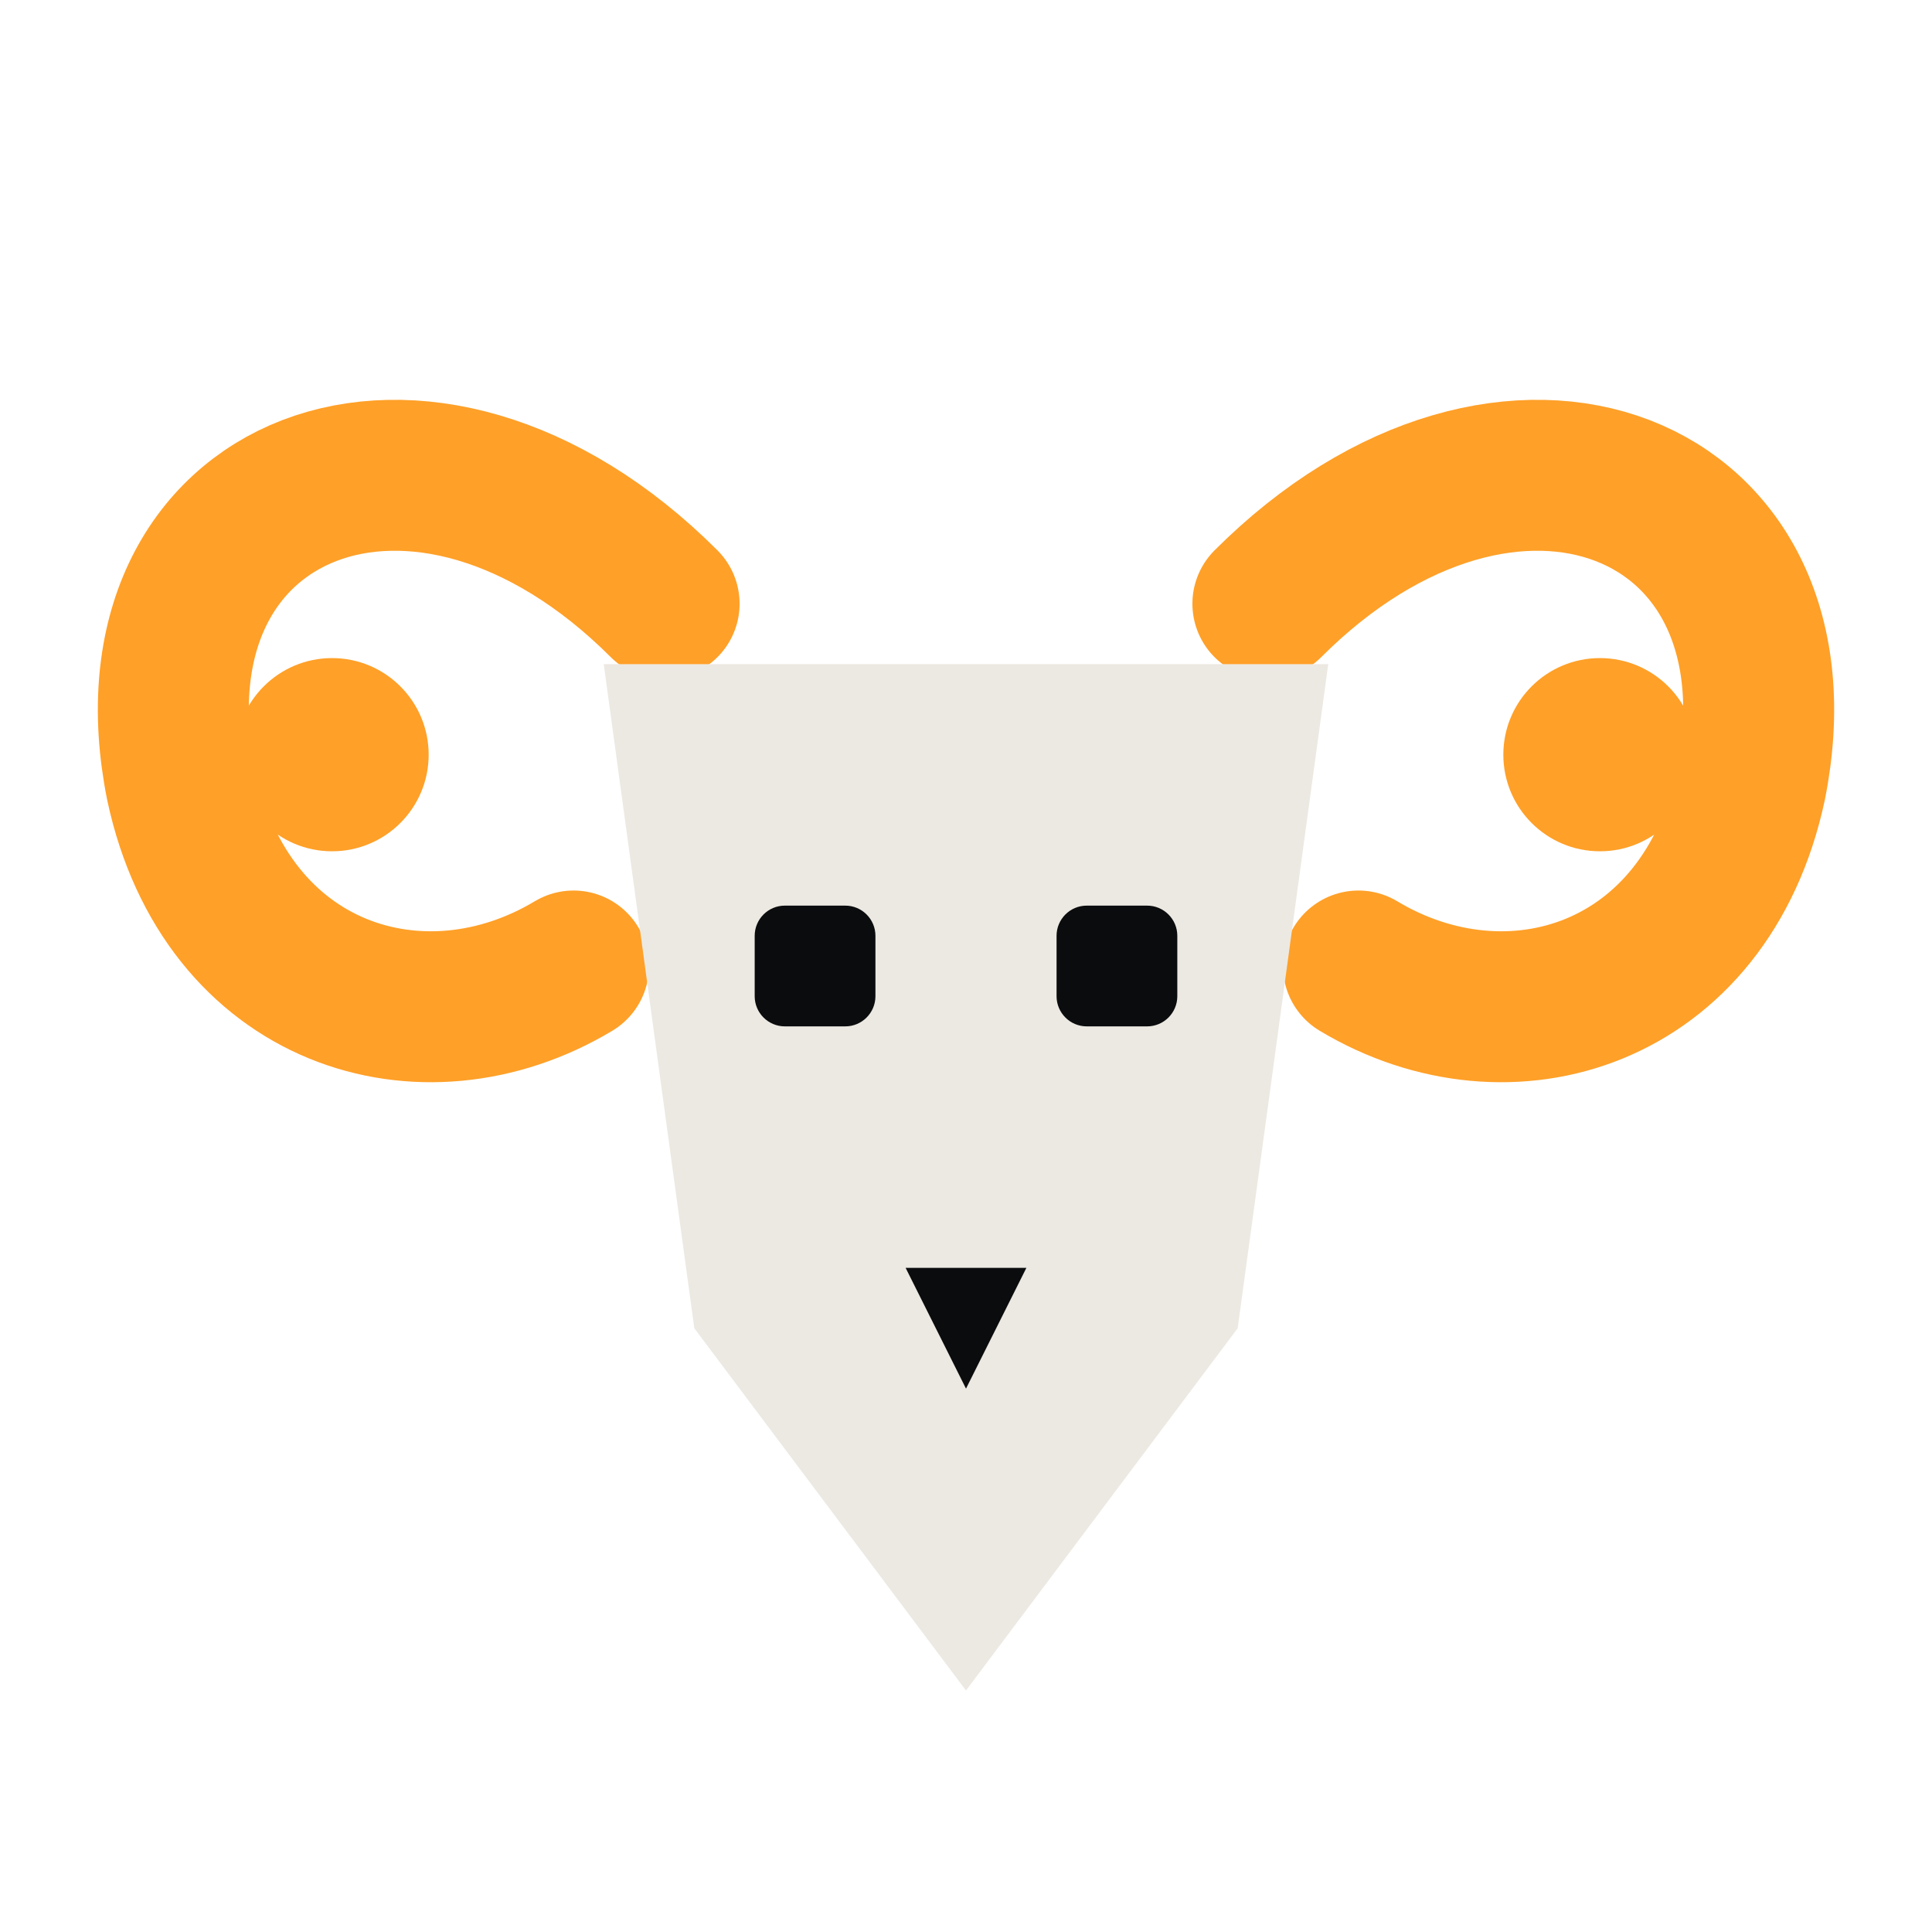
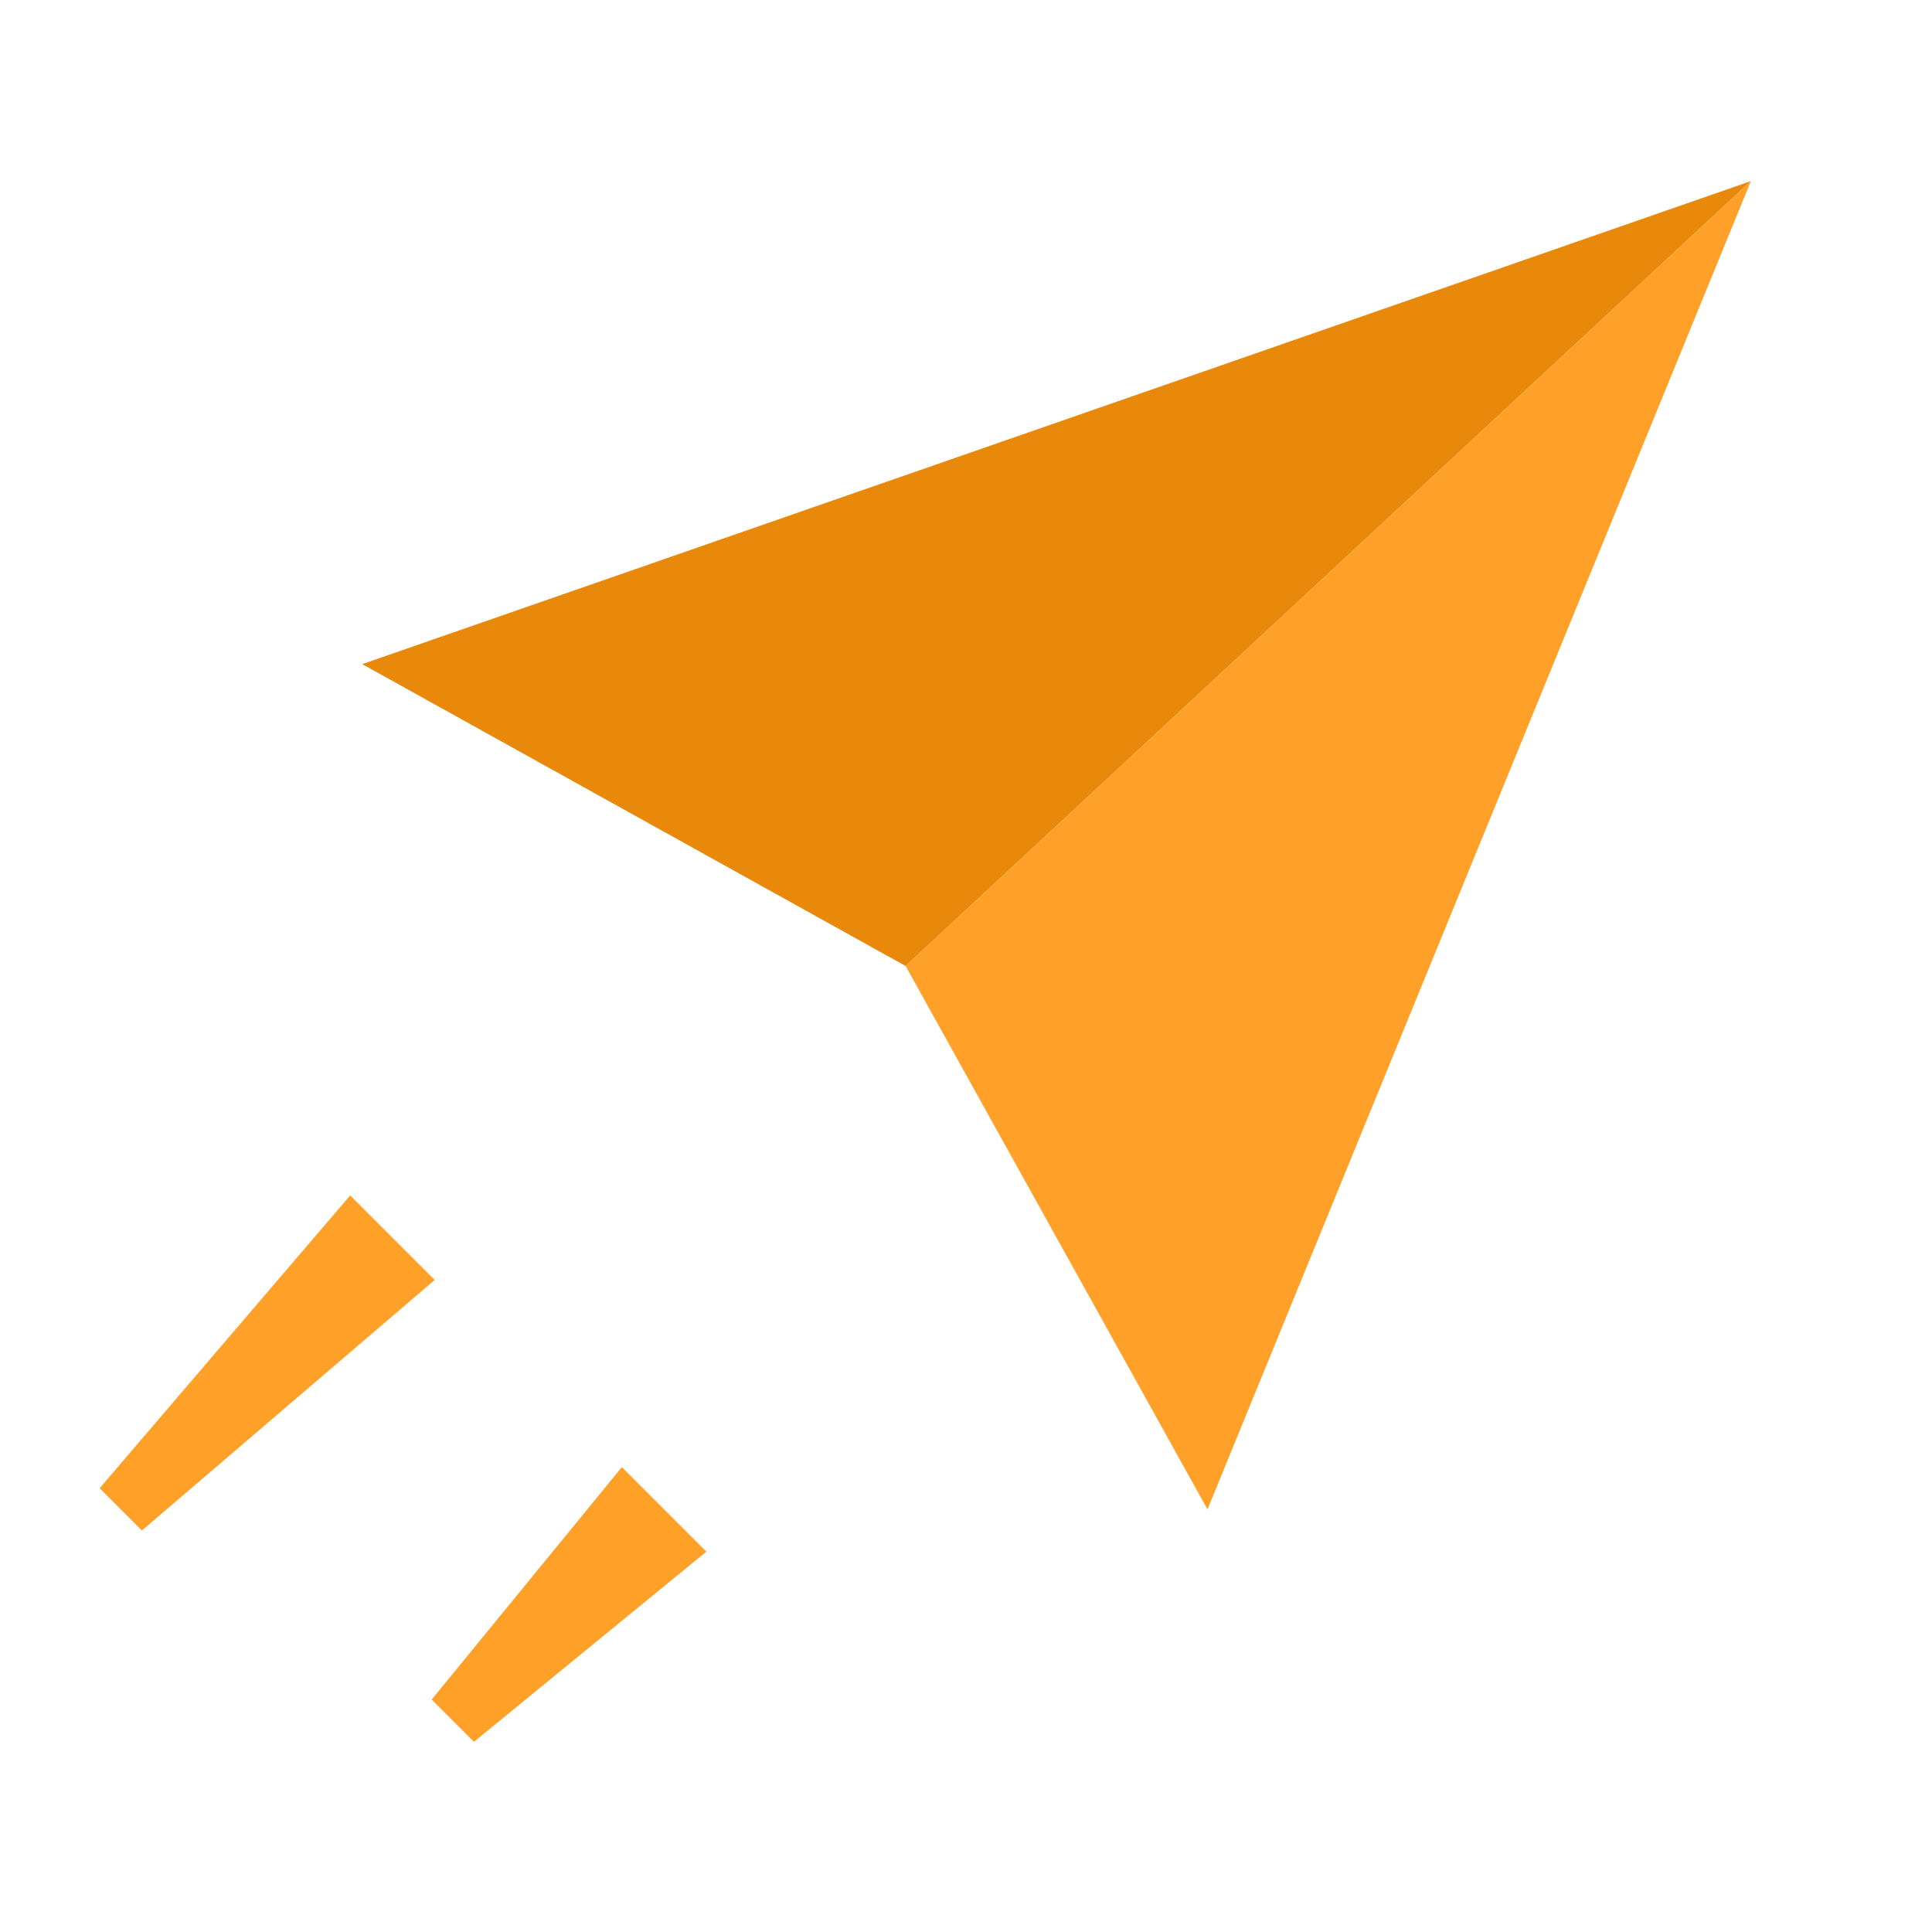
- <svg xmlns="http://www.w3.org/2000/svg" viewBox="0 0 64 64" fill="none">
-   <path d="M22 20 C14 12 4 16 6 26 C7.5 33 14 35 19 32" stroke="#ffa028" stroke-width="5" stroke-linecap="round" />
-   <path d="M42 20 C50 12 60 16 58 26 C56.5 33 50 35 45 32" stroke="#ffa028" stroke-width="5" stroke-linecap="round" />
-   <circle cx="11" cy="25" r="3.2" fill="#ffa028" />
-   <circle cx="53" cy="25" r="3.2" fill="#ffa028" />
-   <path d="M20 22 L44 22 L41 44 L32 56 L23 44 Z" fill="#ece9e2" />
-   <rect x="25" y="30" width="4" height="4" rx="1" fill="#0b0c0e" />
-   <rect x="35" y="30" width="4" height="4" rx="1" fill="#0b0c0e" />
-   <path d="M30 42 L34 42 L32 46 Z" fill="#0b0c0e" />
+ <svg xmlns="http://www.w3.org/2000/svg" viewBox="0 0 64 64">
+   <path fill="#ffa028" d="M11.6 39.6 L14.4 42.4 L4.7 50.7 L3.3 49.3 Z" />
+   <path fill="#ffa028" d="M20.6 48.6 L23.4 51.4 L15.7 57.7 L14.3 56.3 Z" />
+   <path fill="#e8890c" d="M58 6 L12 22 L30 32 Z" />
+   <path fill="#ffa028" d="M58 6 L30 32 L40 50 Z" />
</svg>
